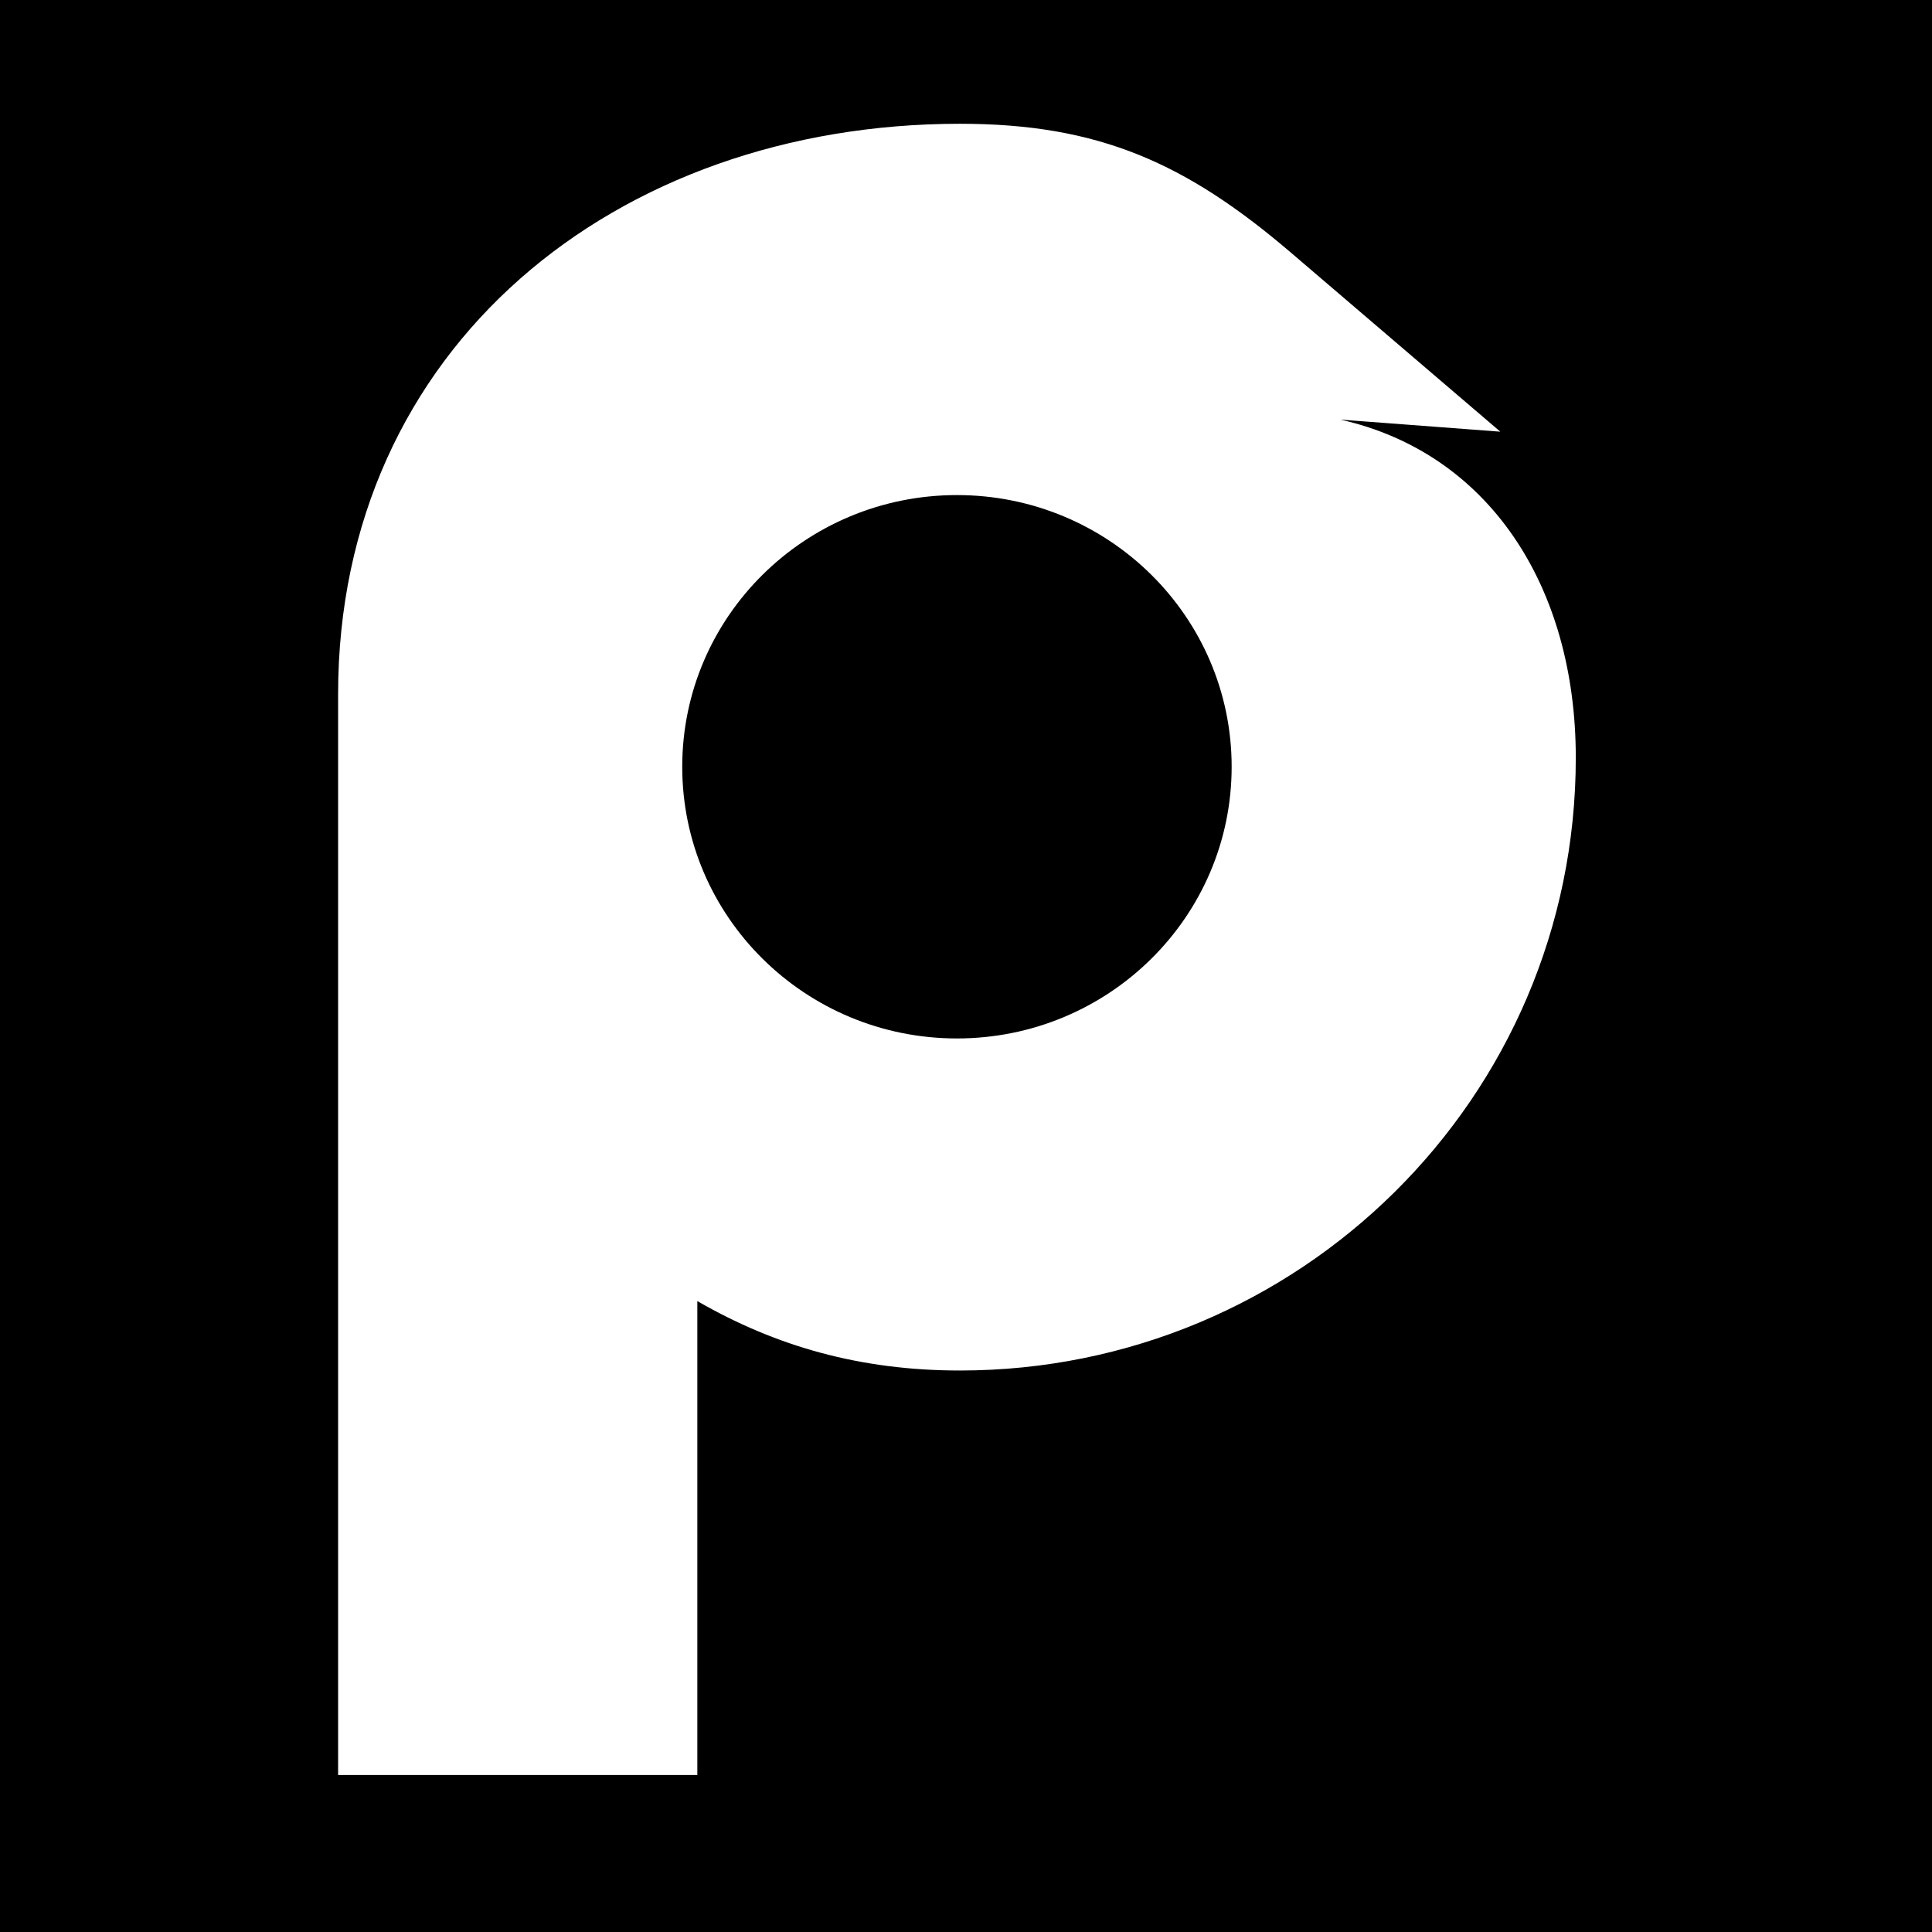
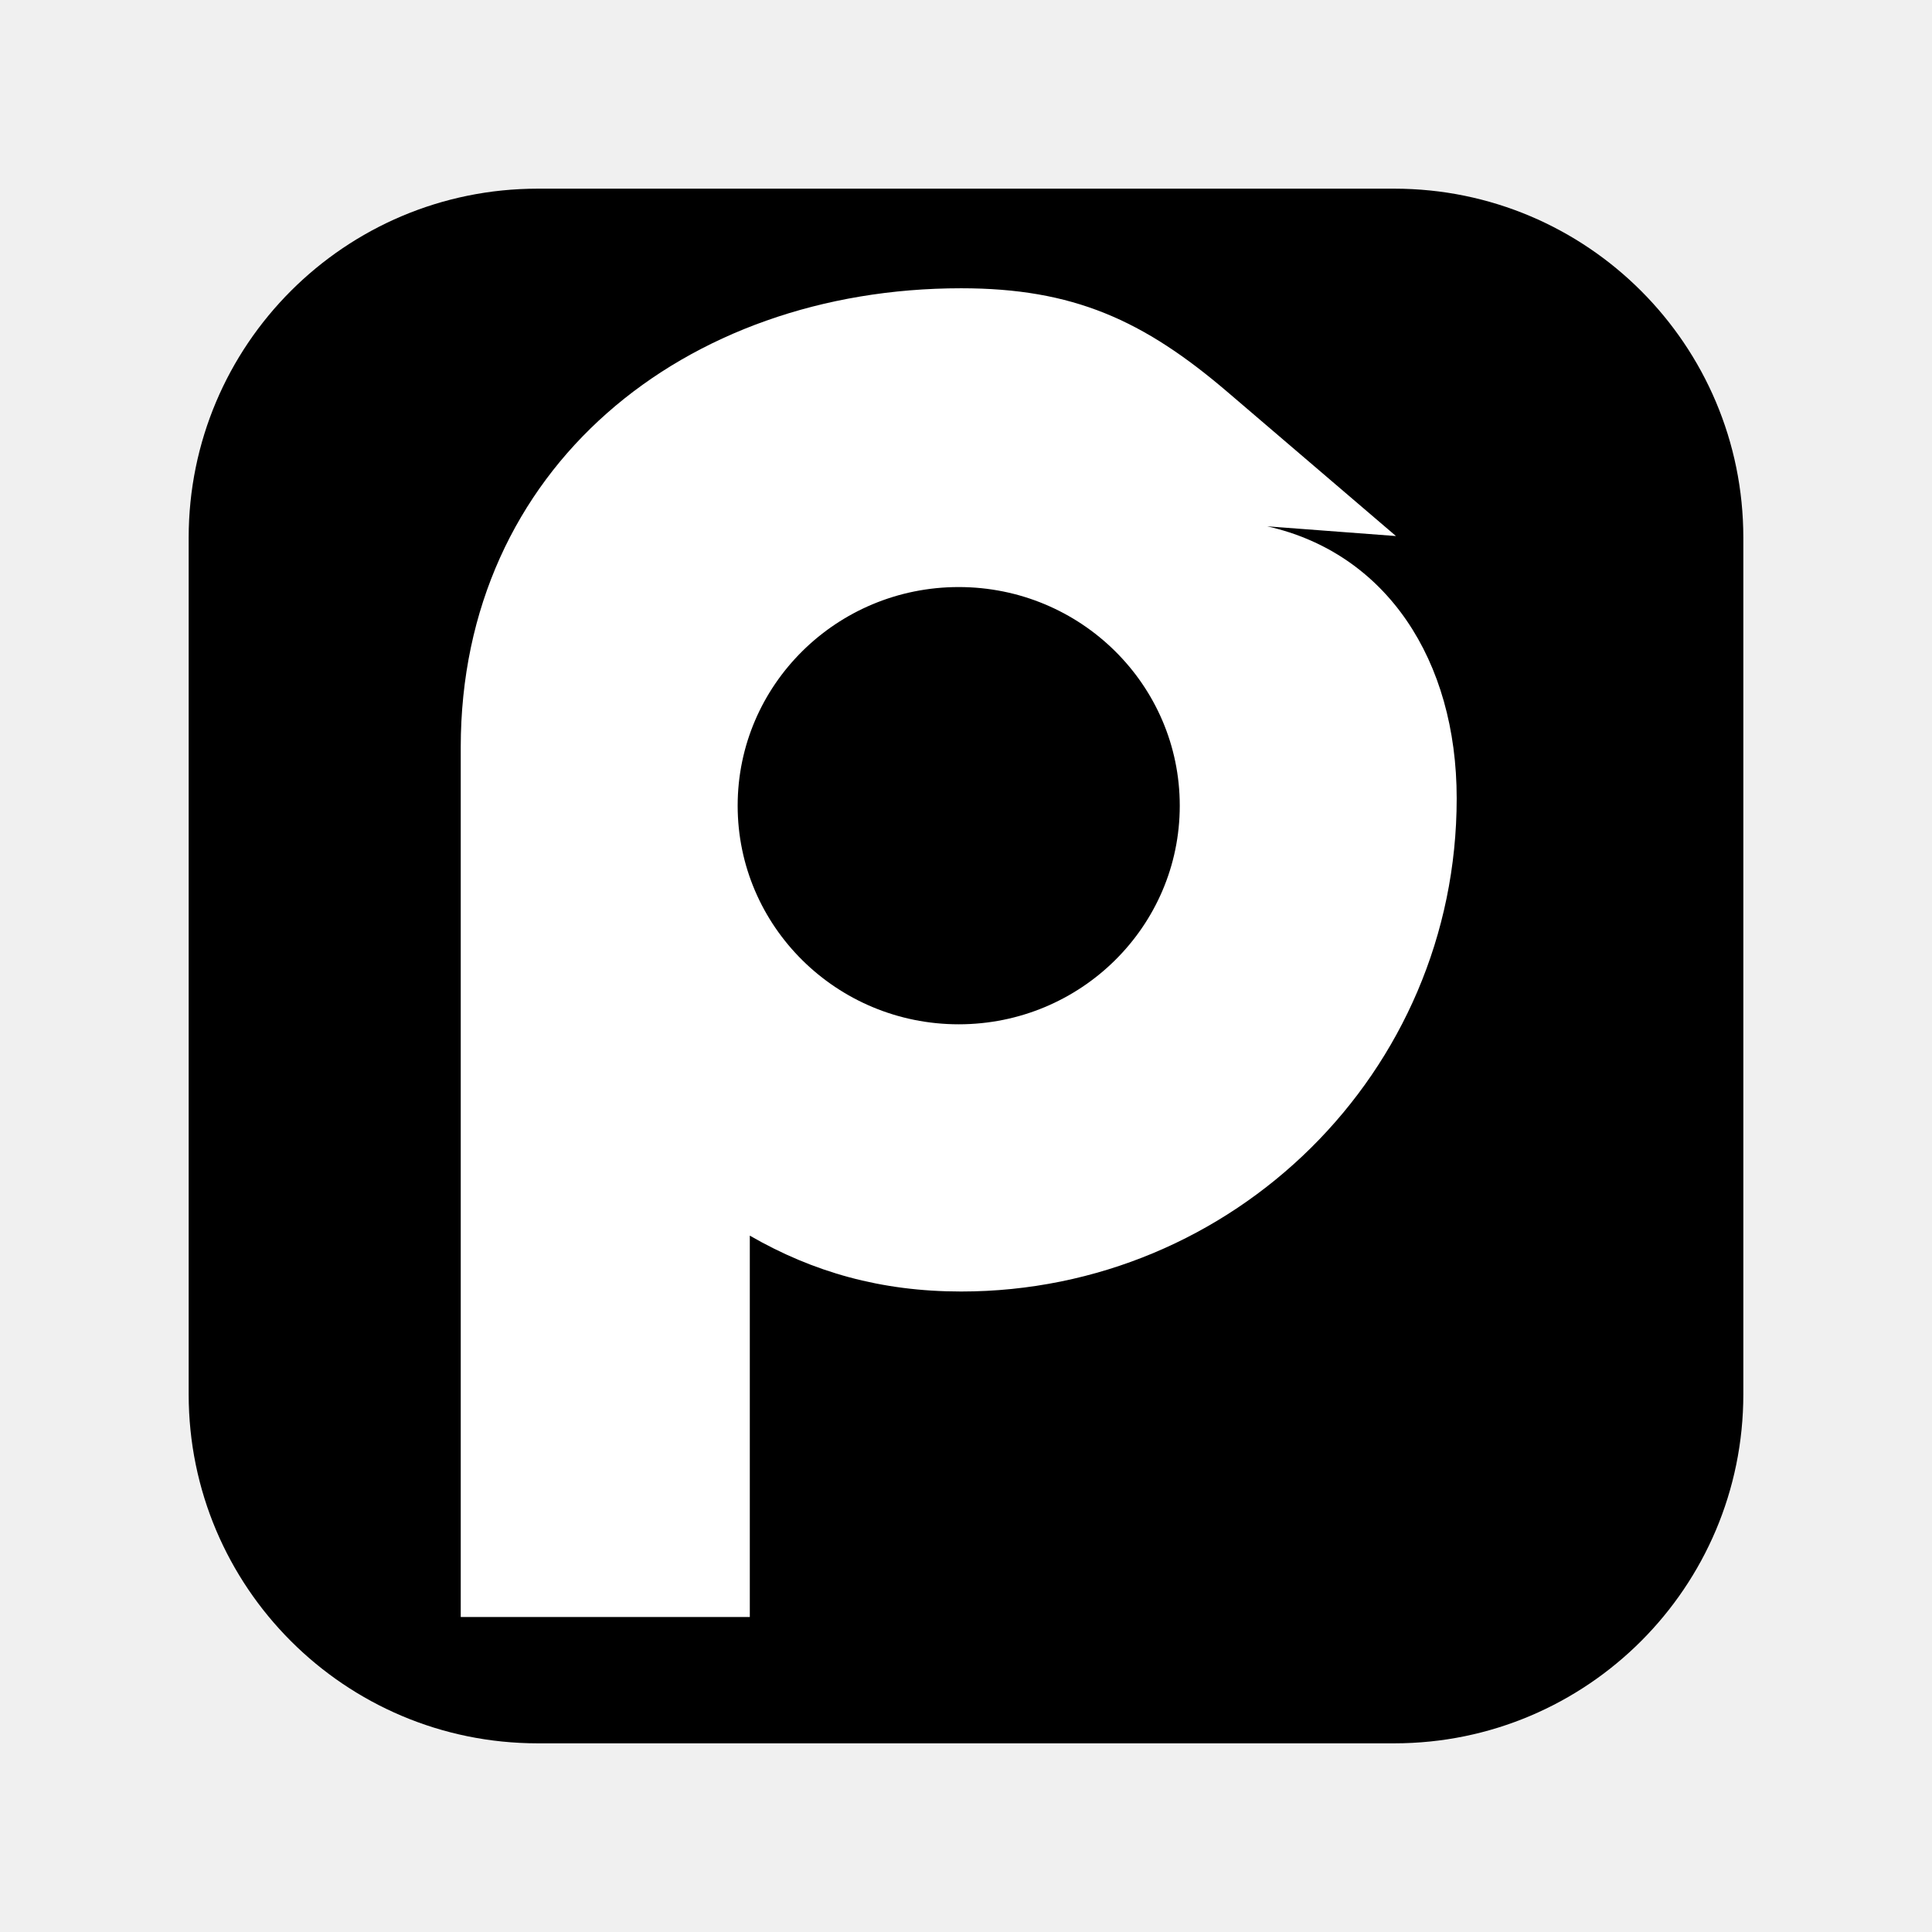
<svg xmlns="http://www.w3.org/2000/svg" width="640" height="640" viewBox="0 0 640 640">
-   <path fill="#000" d="M0 0H640V640H0Z" />
-   <g transform="translate(-320 -320)">
-     <path fill="#fff" fill-rule="evenodd" d="M432 908V550C432 435 524 361 638 361C684 361 713 374 748 404L817 463L764 459C813 470 842 514 842 571C842 684 750 774 638 774C605 774 577 766 551 751V908Z M728 574A91 90 0 1 0 546 574A91 90 0 1 0 728 574Z" />
+   <rect x="62.5" y="62.5" width="515" height="515" rx="115.625" fill="#000" />
+   <g transform="translate(62.5 62.5) scale(0.8046875)">
+     <g transform="translate(-320 -320)">
+       <path fill="#fff" fill-rule="evenodd" d="M432 908V550C432 435 524 361 638 361C684 361 713 374 748 404L817 463L764 459C813 470 842 514 842 571C842 684 750 774 638 774C605 774 577 766 551 751V908Z M728 574A91 90 0 1 0 546 574A91 90 0 1 0 728 574Z" />
+     </g>
  </g>
</svg>
